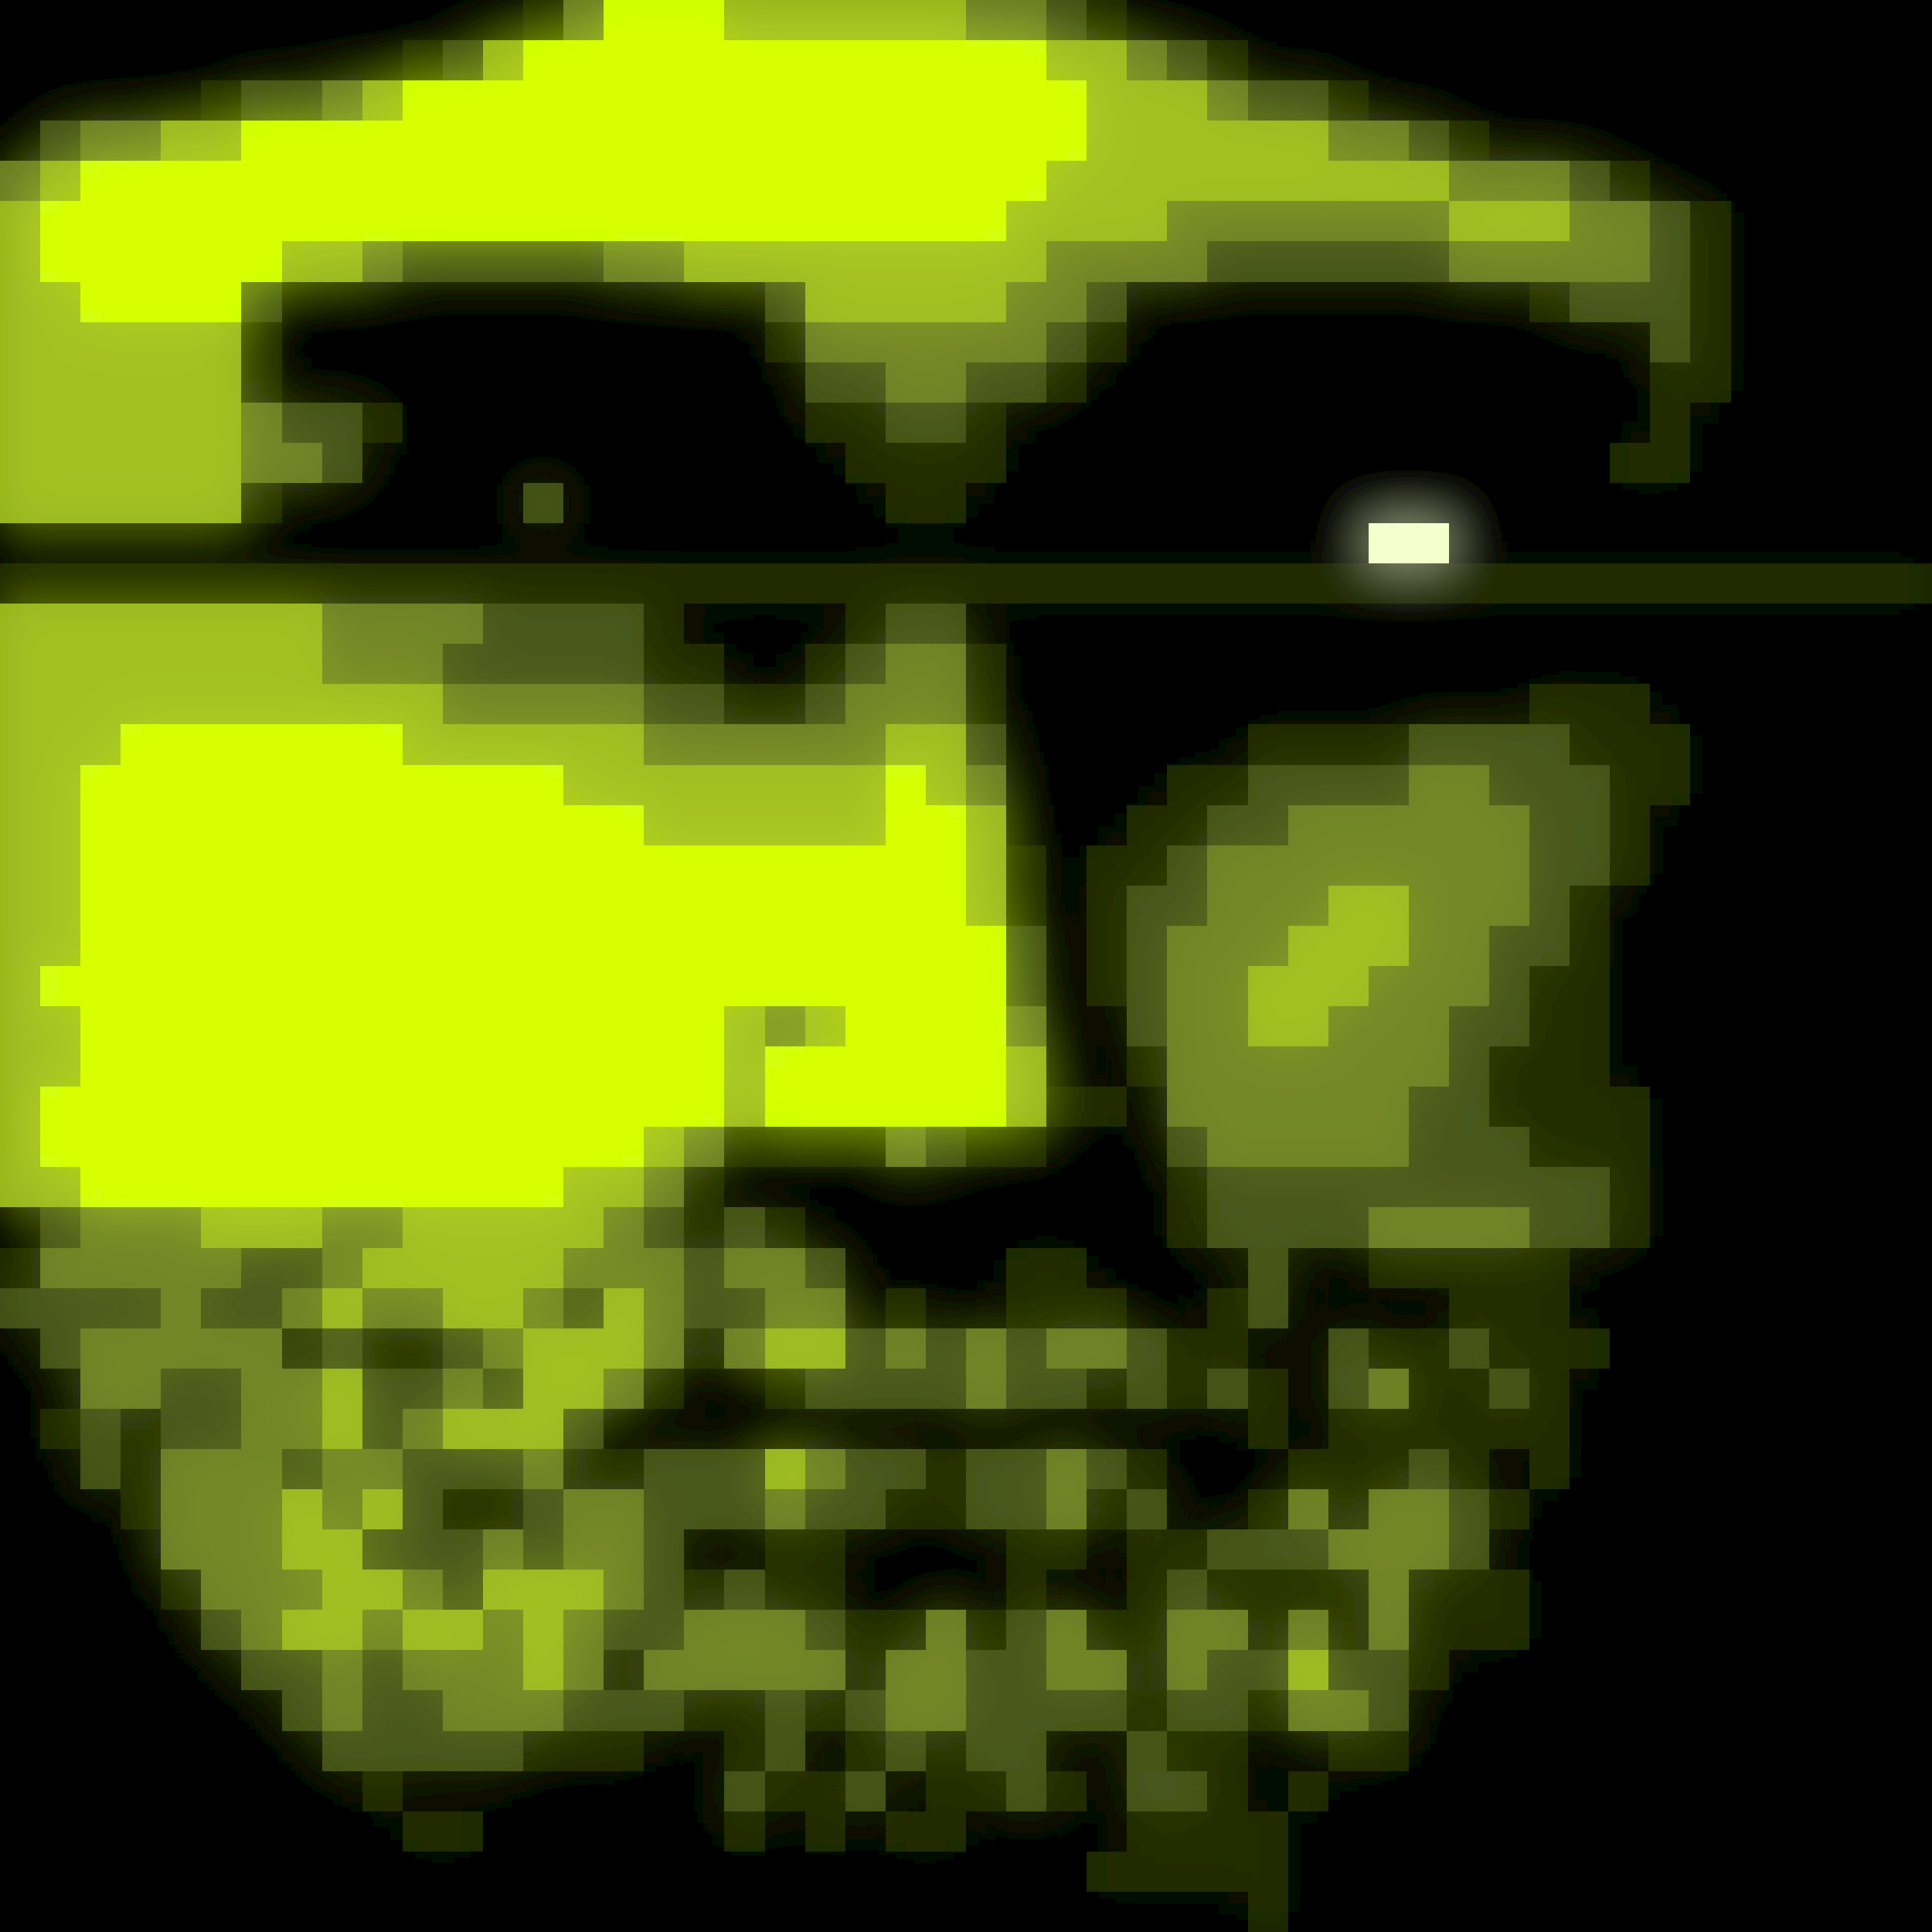
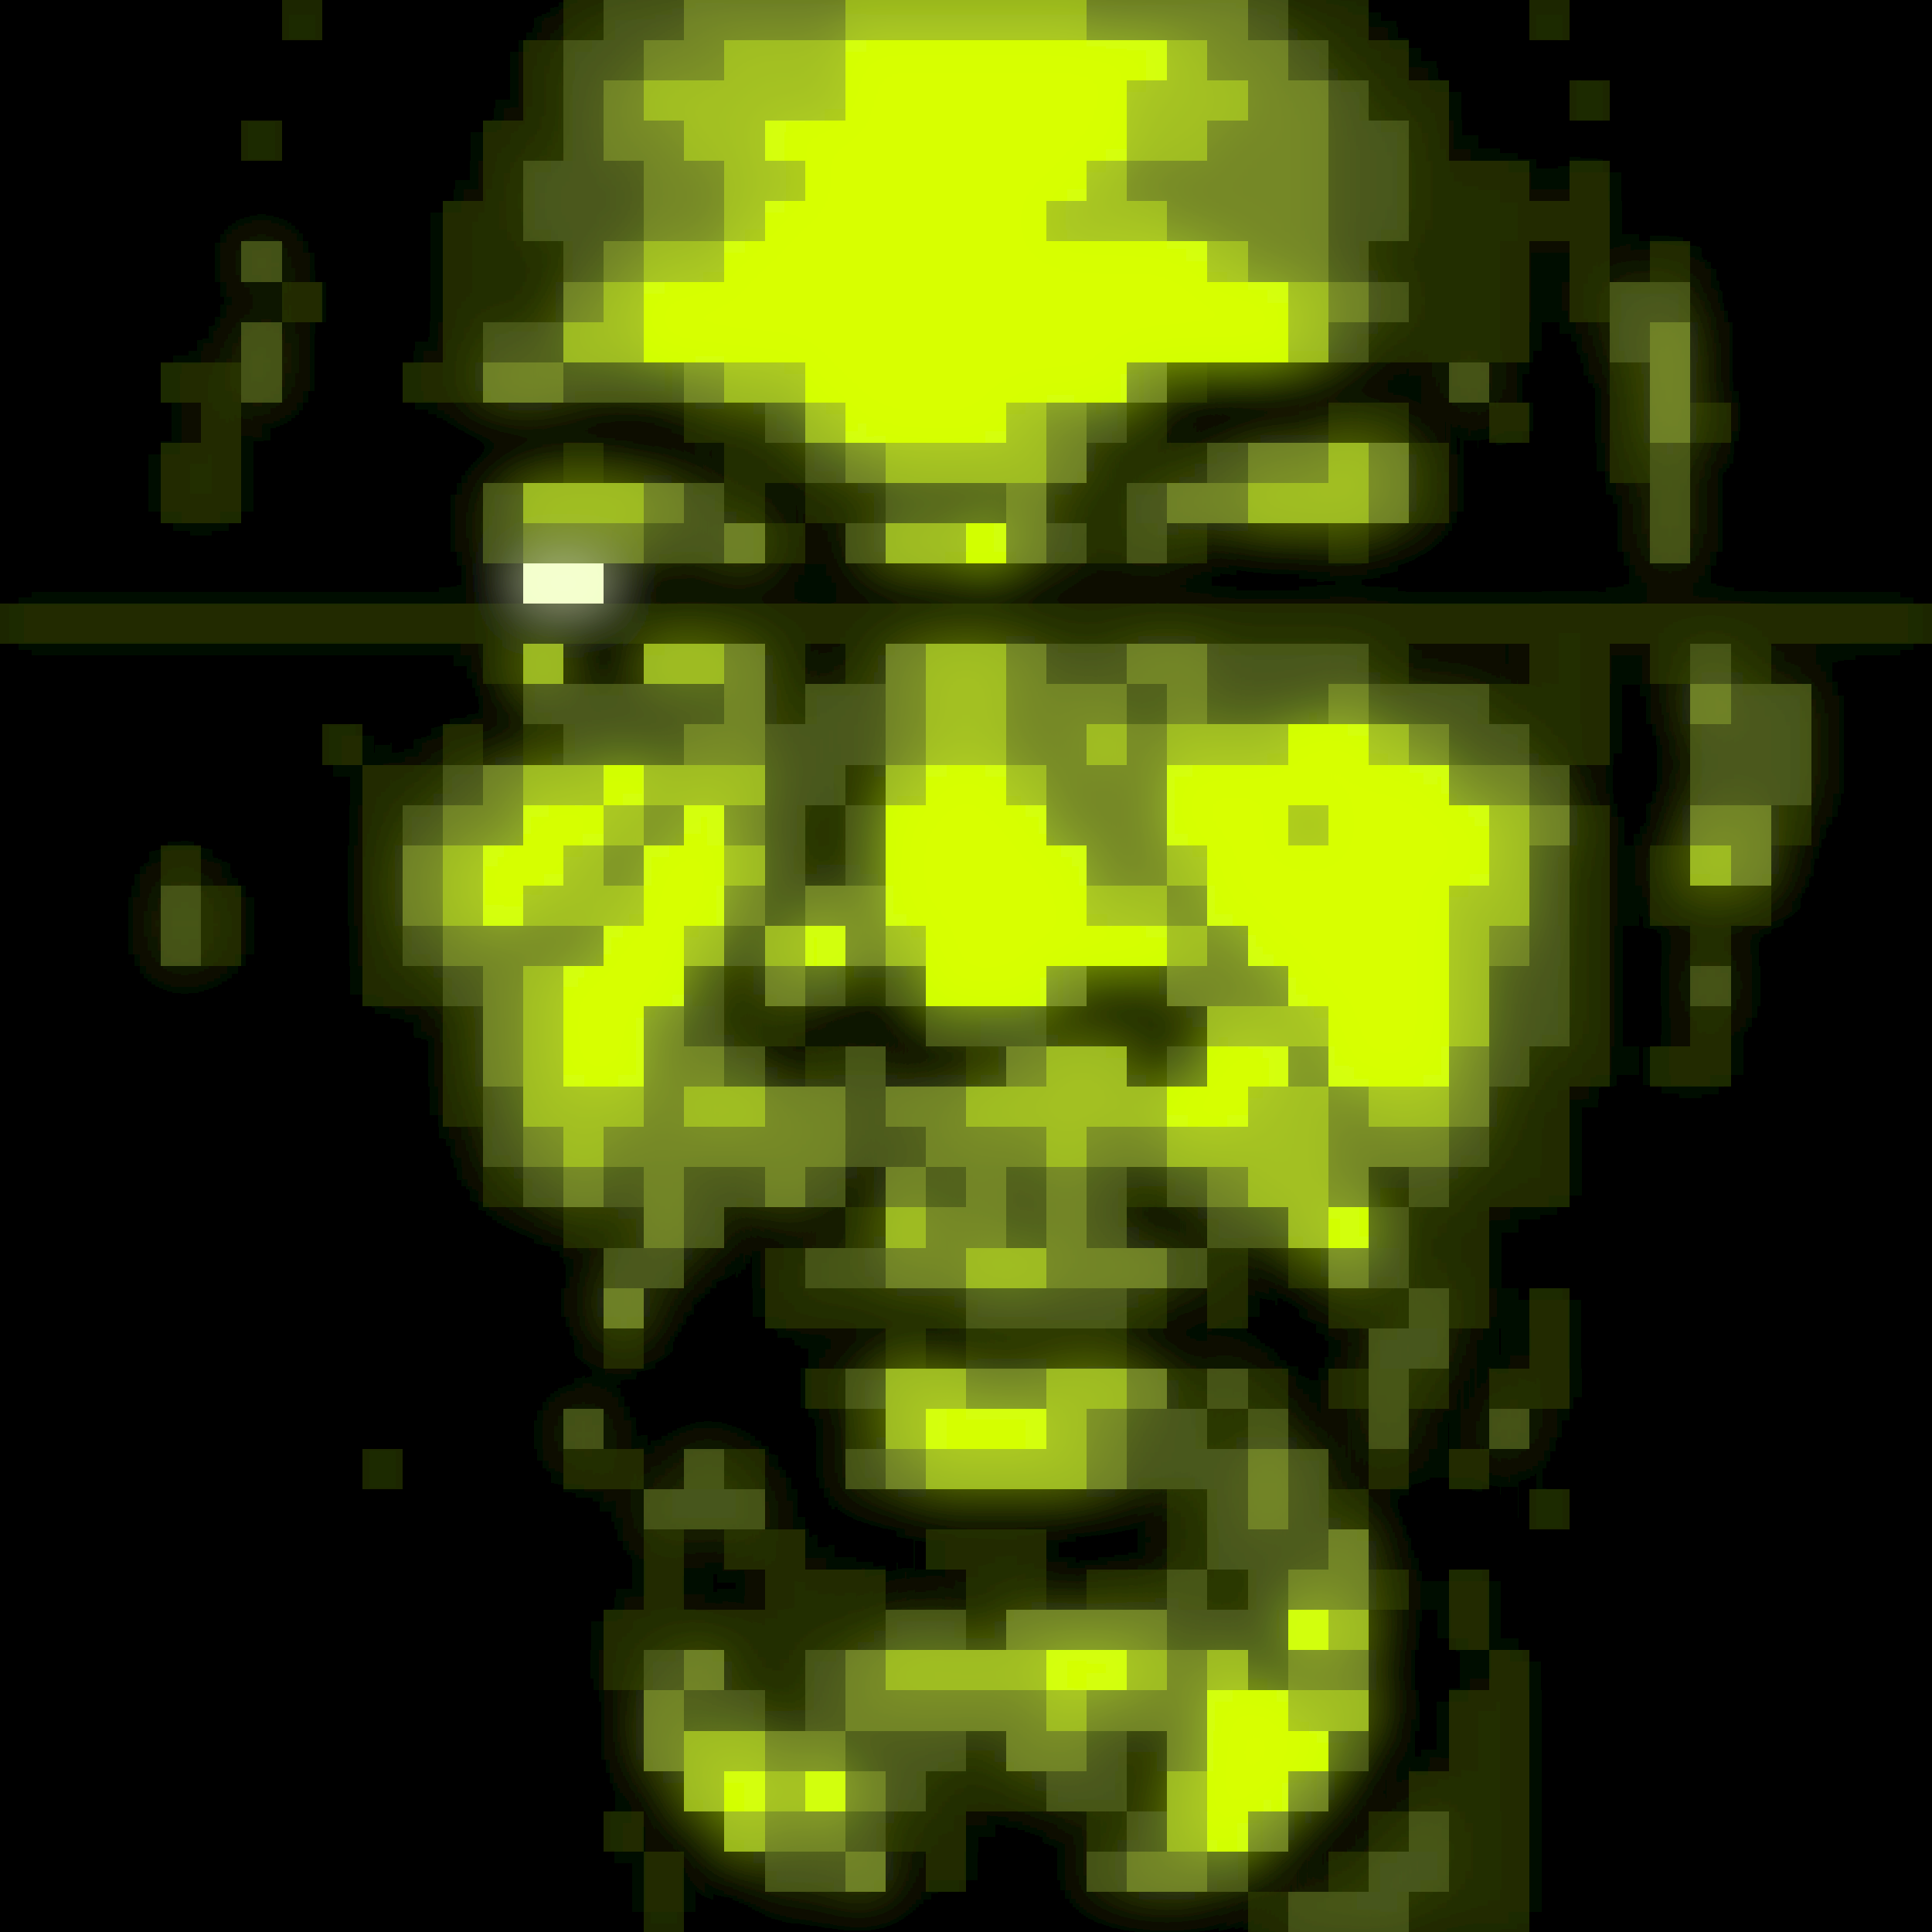
<svg xmlns="http://www.w3.org/2000/svg" viewBox="0 0 48 48" width="1200" height="1200" shape-rendering="crispEdges">
  <defs>
    <filter id="b">
      <feGaussianBlur stdDeviation="0.6" />
      <feComponentTransfer>
        <feFuncR type="linear" slope=".35" />
        <feFuncG type="linear" slope=".35" />
        <feFuncB type="linear" slope=".35" />
      </feComponentTransfer>
      <feBlend in="SourceGraphic" mode="screen" />
    </filter>
  </defs>
  <g filter="url(#b)">
    <rect width="48" height="48" fill="#ccff00" />
-     <path fill="#000000" d="M0 0h13v1h-13zM0 1h10v1h-10zM0 2h5v1h-5zM0 3h1v1h-1zM7 7h12v1h-12zM7 8h12v1h-12zM7 9h13v1h-13zM10 10h10v1h-10zM9 11h12v1h-12zM7 12h6v1h-6zM14 12h8v1h-8zM0 13h24v1h-24zM17 15h4v1h-4zM18 16h2v1h-2zM28 0h20v1h-20zM31 1h17v1h-17zM34 2h14v1h-14zM37 3h11v1h-11zM41 4h7v1h-7zM43 5h5v1h-5zM43 6h5v1h-5zM28 7h10v1h-10zM43 7h5v1h-5zM28 8h13v1h-13zM43 8h5v1h-5zM27 9h14v1h-14zM43 9h5v1h-5zM25 10h16v1h-16zM42 10h6v1h-6zM25 11h15v1h-15zM42 11h6v1h-6zM24 12h24v1h-24zM24 13h2v1h-2zM26 13h8v1h-8zM36 13h12v1h-12zM24 15h24v1h-24zM25 16h23v1h-23zM25 17h13v1h-13zM41 17h7v1h-7zM25 18h6v1h-6zM42 18h6v1h-6zM25 19h4v1h-4zM42 19h6v1h-6zM25 20h3v1h-3zM41 20h7v1h-7zM26 21h1v1h-1zM41 21h7v1h-7zM26 22h1v1h-1zM40 22h8v1h-8zM26 23h1v1h-1zM40 23h8v1h-8zM18 29h6v1h-6zM0 30h1v1h-1zM20 30h4v1h-4zM21 31h3v1h-3zM21 32h1v1h-1zM23 32h1v1h-1zM0 33h1v1h-1zM0 34h2v1h-2zM17 34h2v1h-2zM0 35h1v1h-1zM15 35h9v1h-9zM0 36h2v1h-2zM0 37h3v1h-3zM0 38h4v1h-4zM17 38h2v1h-2zM21 38h3v1h-3zM0 39h4v1h-4zM21 39h3v1h-3zM0 40h5v1h-5zM0 41h6v1h-6zM0 42h7v1h-7zM0 43h8v1h-8zM16 43h2v1h-2zM20 43h1v1h-1zM0 44h9v1h-9zM10 44h8v1h-8zM22 44h1v1h-1zM0 45h10v1h-10zM12 45h6v1h-6zM19 45h1v1h-1zM21 45h1v1h-1zM0 46h24v1h-24zM0 47h8v1h-8zM8 47h16v1h-16zM26 24h1v1h-1zM40 24h8v1h-8zM26 25h2v1h-2zM40 25h8v1h-8zM26 26h2v1h-2zM40 26h8v1h-8zM28 27h1v1h-1zM41 27h7v1h-7zM26 28h3v1h-3zM41 28h7v1h-7zM24 29h5v1h-5zM41 29h7v1h-7zM24 30h5v1h-5zM41 30h7v1h-7zM24 31h1v1h-1zM27 31h4v1h-4zM32 31h2v1h-2zM39 31h9v1h-9zM24 32h1v1h-1zM28 32h2v1h-2zM32 32h4v1h-4zM39 32h9v1h-9zM31 33h2v1h-2zM40 33h8v1h-8zM32 34h1v1h-1zM39 34h9v1h-9zM24 35h7v1h-7zM32 35h1v1h-1zM39 35h9v1h-9zM29 36h3v1h-3zM37 36h1v1h-1zM39 36h9v1h-9zM29 37h2v1h-2zM38 37h10v1h-10zM24 38h1v1h-1zM27 38h1v1h-1zM37 38h11v1h-11zM24 39h1v1h-1zM26 39h2v1h-2zM38 39h10v1h-10zM38 40h10v1h-10zM36 41h12v1h-12zM35 42h13v1h-13zM26 43h2v1h-2zM31 43h2v1h-2zM35 43h13v1h-13zM27 44h1v1h-1zM31 44h1v1h-1zM33 44h15v1h-15zM24 45h4v1h-4zM32 45h16v1h-16zM24 46h3v1h-3zM32 46h16v1h-16zM24 47h7v1h-7zM32 47h16v1h-16z" />
-     <path fill="#1f2504" d="M13 0h1v1h-1zM10 1h1v1h-1zM5 2h1v1h-1zM6 8h1v1h-1zM19 8h1v1h-1zM6 9h1v1h-1zM9 10h1v1h-1zM20 10h2v1h-2zM21 11h3v1h-3zM6 12h1v1h-1zM22 12h2v1h-2zM0 14h24v1h-24zM16 15h1v1h-1zM21 15h1v1h-1zM16 16h2v1h-2zM20 16h1v1h-1zM18 17h2v1h-2zM27 0h1v1h-1zM30 1h1v1h-1zM33 2h1v1h-1zM36 3h1v1h-1zM40 4h1v1h-1zM42 5h1v1h-1zM42 6h1v1h-1zM38 7h1v1h-1zM42 7h1v1h-1zM27 8h1v1h-1zM42 8h1v1h-1zM26 9h1v1h-1zM41 9h2v1h-2zM24 10h1v1h-1zM41 10h1v1h-1zM24 11h1v1h-1zM40 11h2v1h-2zM24 14h24v1h-24zM24 16h1v1h-1zM24 17h1v1h-1zM38 17h3v1h-3zM31 18h4v1h-4zM39 18h3v1h-3zM29 19h2v1h-2zM40 19h2v1h-2zM28 20h2v1h-2zM40 20h1v1h-1zM25 21h1v1h-1zM27 21h2v1h-2zM40 21h1v1h-1zM25 22h1v1h-1zM27 22h1v1h-1zM39 22h1v1h-1zM27 23h1v1h-1zM39 23h1v1h-1zM18 28h4v1h-4zM17 29h1v1h-1zM17 30h1v1h-1zM19 30h1v1h-1zM0 31h1v1h-1zM22 32h1v1h-1zM7 33h1v1h-1zM9 33h2v1h-2zM17 33h1v1h-1zM16 34h1v1h-1zM19 34h1v1h-1zM1 35h1v1h-1zM3 35h1v1h-1zM3 36h1v1h-1zM14 36h2v1h-2zM23 36h1v1h-1zM3 37h1v1h-1zM11 37h2v1h-2zM22 37h2v1h-2zM19 38h2v1h-2zM4 39h1v1h-1zM17 39h1v1h-1zM19 39h2v1h-2zM21 40h2v1h-2zM15 41h1v1h-1zM21 41h1v1h-1zM17 42h2v1h-2zM20 42h1v1h-1zM13 43h3v1h-3zM18 43h1v1h-1zM21 43h1v1h-1zM23 43h1v1h-1zM9 44h1v1h-1zM19 44h2v1h-2zM23 44h1v1h-1zM10 45h2v1h-2zM18 45h1v1h-1zM20 45h1v1h-1zM22 45h2v1h-2zM27 24h1v1h-1zM38 24h2v1h-2zM38 25h2v1h-2zM28 26h1v1h-1zM37 26h3v1h-3zM26 27h2v1h-2zM37 27h4v1h-4zM24 28h2v1h-2zM38 28h3v1h-3zM29 29h1v1h-1zM40 29h1v1h-1zM29 30h1v1h-1zM40 30h1v1h-1zM25 31h2v1h-2zM34 31h5v1h-5zM25 32h3v1h-3zM30 32h1v1h-1zM36 32h3v1h-3zM29 33h2v1h-2zM34 33h2v1h-2zM37 33h3v1h-3zM27 34h1v1h-1zM29 34h1v1h-1zM31 34h1v1h-1zM35 34h2v1h-2zM38 34h1v1h-1zM31 35h1v1h-1zM33 35h6v1h-6zM28 36h1v1h-1zM32 36h3v1h-3zM36 36h1v1h-1zM38 36h1v1h-1zM27 37h1v1h-1zM31 37h1v1h-1zM33 37h1v1h-1zM37 37h1v1h-1zM25 38h2v1h-2zM28 38h2v1h-2zM25 39h1v1h-1zM28 39h1v1h-1zM30 39h4v1h-4zM35 39h3v1h-3zM24 40h1v1h-1zM27 40h2v1h-2zM31 40h1v1h-1zM33 40h1v1h-1zM35 40h3v1h-3zM28 41h1v1h-1zM35 41h1v1h-1zM28 42h1v1h-1zM31 42h1v1h-1zM29 43h2v1h-2zM33 43h2v1h-2zM24 44h1v1h-1zM26 44h1v1h-1zM30 44h1v1h-1zM32 44h1v1h-1zM28 45h4v1h-4zM27 46h5v1h-5zM31 47h1v1h-1z" />
-     <path fill="#414d12" d="M11 1h1v1h-1zM6 2h2v1h-2zM1 3h1v1h-1zM10 6h5v1h-5zM6 7h1v1h-1zM19 7h1v1h-1zM20 9h2v1h-2zM7 10h2v1h-2zM22 10h2v1h-2zM8 11h1v1h-1zM13 12h1v1h-1zM12 15h4v1h-4zM22 15h2v1h-2zM11 16h5v1h-5zM21 16h1v1h-1zM16 17h2v1h-2zM20 17h1v1h-1zM26 0h1v1h-1zM29 1h1v1h-1zM31 2h2v1h-2zM35 3h1v1h-1zM39 4h1v1h-1zM41 5h1v1h-1zM30 6h6v1h-6zM41 6h1v1h-1zM27 7h1v1h-1zM39 7h3v1h-3zM26 8h1v1h-1zM41 8h1v1h-1zM24 9h2v1h-2zM24 18h1v1h-1zM35 18h4v1h-4zM31 19h4v1h-4zM37 19h3v1h-3zM30 20h2v1h-2zM38 20h2v1h-2zM29 21h1v1h-1zM38 21h2v1h-2zM28 22h2v1h-2zM38 22h1v1h-1zM25 23h1v1h-1zM28 23h1v1h-1zM37 23h2v1h-2zM23 28h1v1h-1zM1 30h1v1h-1zM16 30h1v1h-1zM18 30h1v1h-1zM6 31h2v1h-2zM17 31h1v1h-1zM20 31h1v1h-1zM0 32h4v1h-4zM5 32h2v1h-2zM14 32h1v1h-1zM17 32h2v1h-2zM1 33h1v1h-1zM8 33h1v1h-1zM11 33h1v1h-1zM21 33h1v1h-1zM23 33h1v1h-1zM4 34h2v1h-2zM9 34h2v1h-2zM12 34h1v1h-1zM20 34h4v1h-4zM2 35h1v1h-1zM4 35h2v1h-2zM9 35h1v1h-1zM14 35h1v1h-1zM2 36h1v1h-1zM7 36h1v1h-1zM10 36h3v1h-3zM16 36h3v1h-3zM21 36h2v1h-2zM10 37h1v1h-1zM13 37h1v1h-1zM16 37h3v1h-3zM20 37h2v1h-2zM9 38h3v1h-3zM13 38h1v1h-1zM16 38h1v1h-1zM11 39h1v1h-1zM16 39h1v1h-1zM18 39h1v1h-1zM5 40h1v1h-1zM15 40h2v1h-2zM20 40h1v1h-1zM6 41h2v1h-2zM9 41h1v1h-1zM7 42h1v1h-1zM9 42h2v1h-2zM14 42h3v1h-3zM19 42h1v1h-1zM21 42h1v1h-1zM8 43h5v1h-5zM19 43h1v1h-1zM22 43h1v1h-1zM18 44h1v1h-1zM21 44h1v1h-1zM25 24h1v1h-1zM28 24h1v1h-1zM37 24h1v1h-1zM28 25h1v1h-1zM36 25h2v1h-2zM36 26h1v1h-1zM35 27h2v1h-2zM29 28h1v1h-1zM35 28h3v1h-3zM30 29h10v1h-10zM30 30h4v1h-4zM38 30h2v1h-2zM31 31h1v1h-1zM31 32h1v1h-1zM25 33h1v1h-1zM28 33h1v1h-1zM33 33h1v1h-1zM36 33h1v1h-1zM25 34h2v1h-2zM28 34h1v1h-1zM30 34h1v1h-1zM33 34h1v1h-1zM37 34h1v1h-1zM24 36h2v1h-2zM27 36h1v1h-1zM35 36h1v1h-1zM24 37h2v1h-2zM28 37h1v1h-1zM36 37h1v1h-1zM30 38h3v1h-3zM36 38h1v1h-1zM29 39h1v1h-1zM25 40h1v1h-1zM24 41h2v1h-2zM30 41h2v1h-2zM33 41h2v1h-2zM24 42h4v1h-4zM29 42h2v1h-2zM34 42h1v1h-1zM24 43h2v1h-2zM28 43h1v1h-1zM25 44h1v1h-1zM28 44h2v1h-2z" />
-     <path fill="#677920" d="M14 0h1v1h-1zM8 2h1v1h-1zM2 3h2v1h-2zM0 4h1v1h-1zM9 6h1v1h-1zM15 6h2v1h-2zM20 8h4v1h-4zM22 9h2v1h-2zM6 10h1v1h-1zM6 11h2v1h-2zM8 15h4v1h-4zM8 16h3v1h-3zM22 16h2v1h-2zM11 17h5v1h-5zM21 17h3v1h-3zM16 18h6v1h-6zM24 0h2v1h-2zM28 1h1v1h-1zM30 2h1v1h-1zM33 3h2v1h-2zM36 4h3v1h-3zM29 5h7v1h-7zM39 5h2v1h-2zM26 6h4v1h-4zM36 6h5v1h-5zM25 7h2v1h-2zM24 8h2v1h-2zM24 19h1v1h-1zM35 19h2v1h-2zM32 20h6v1h-6zM30 21h8v1h-8zM30 22h3v1h-3zM35 22h3v1h-3zM29 23h3v1h-3zM35 23h2v1h-2zM19 25h1v1h-1zM17 28h1v1h-1zM22 28h1v1h-1zM16 29h1v1h-1zM2 30h3v1h-3zM8 30h2v1h-2zM15 30h1v1h-1zM1 31h5v1h-5zM8 31h1v1h-1zM14 31h3v1h-3zM18 31h2v1h-2zM4 32h1v1h-1zM7 32h1v1h-1zM9 32h2v1h-2zM13 32h1v1h-1zM16 32h1v1h-1zM19 32h2v1h-2zM2 33h5v1h-5zM12 33h1v1h-1zM16 33h1v1h-1zM18 33h1v1h-1zM22 33h1v1h-1zM2 34h2v1h-2zM6 34h2v1h-2zM11 34h1v1h-1zM15 34h1v1h-1zM6 35h2v1h-2zM10 35h1v1h-1zM4 36h3v1h-3zM8 36h2v1h-2zM13 36h1v1h-1zM20 36h1v1h-1zM4 37h3v1h-3zM8 37h1v1h-1zM14 37h2v1h-2zM19 37h1v1h-1zM4 38h3v1h-3zM12 38h1v1h-1zM14 38h2v1h-2zM5 39h3v1h-3zM10 39h1v1h-1zM15 39h1v1h-1zM6 40h1v1h-1zM9 40h1v1h-1zM12 40h1v1h-1zM14 40h1v1h-1zM17 40h3v1h-3zM23 40h1v1h-1zM8 41h1v1h-1zM10 41h3v1h-3zM14 41h1v1h-1zM16 41h5v1h-5zM22 41h2v1h-2zM8 42h1v1h-1zM11 42h3v1h-3zM22 42h2v1h-2zM29 24h2v1h-2zM34 24h3v1h-3zM25 25h1v1h-1zM29 25h2v1h-2zM33 25h3v1h-3zM29 26h7v1h-7zM29 27h6v1h-6zM30 28h5v1h-5zM34 30h4v1h-4zM24 33h1v1h-1zM26 33h2v1h-2zM24 34h1v1h-1zM34 34h1v1h-1zM26 36h1v1h-1zM26 37h1v1h-1zM32 37h1v1h-1zM34 37h2v1h-2zM33 38h3v1h-3zM34 39h1v1h-1zM26 40h1v1h-1zM29 40h2v1h-2zM32 40h1v1h-1zM34 40h1v1h-1zM26 41h2v1h-2zM29 41h1v1h-1zM32 42h2v1h-2z" />
-     <path fill="#94b21d" d="M18 0h6v1h-6zM12 1h1v1h-1zM9 2h1v1h-1zM4 3h2v1h-2zM1 4h1v1h-1zM0 5h1v1h-1zM0 6h1v1h-1zM7 6h2v1h-2zM17 6h7v1h-7zM0 7h2v1h-2zM20 7h4v1h-4zM0 8h6v1h-6zM0 9h6v1h-6zM0 10h6v1h-6zM0 11h6v1h-6zM0 12h6v1h-6zM0 15h8v1h-8zM0 16h8v1h-8zM0 17h11v1h-11zM0 18h3v1h-3zM10 18h6v1h-6zM22 18h2v1h-2zM0 19h2v1h-2zM14 19h8v1h-8zM23 19h1v1h-1zM0 20h2v1h-2zM16 20h6v1h-6zM0 21h2v1h-2zM0 22h2v1h-2zM0 23h2v1h-2zM26 1h2v1h-2zM27 2h3v1h-3zM27 3h6v1h-6zM26 4h10v1h-10zM25 5h4v1h-4zM36 5h3v1h-3zM24 6h2v1h-2zM24 7h1v1h-1zM24 20h1v1h-1zM24 21h1v1h-1zM24 22h1v1h-1zM33 22h2v1h-2zM32 23h3v1h-3zM0 24h1v1h-1zM0 25h2v1h-2zM18 25h1v1h-1zM20 25h1v1h-1zM0 26h2v1h-2zM18 26h1v1h-1zM0 27h1v1h-1zM18 27h1v1h-1zM0 28h1v1h-1zM16 28h1v1h-1zM0 29h2v1h-2zM14 29h2v1h-2zM5 30h3v1h-3zM10 30h5v1h-5zM9 31h5v1h-5zM8 32h1v1h-1zM11 32h2v1h-2zM15 32h1v1h-1zM13 33h3v1h-3zM19 33h2v1h-2zM8 34h1v1h-1zM13 34h2v1h-2zM8 35h1v1h-1zM11 35h3v1h-3zM19 36h1v1h-1zM7 37h1v1h-1zM9 37h1v1h-1zM7 38h2v1h-2zM8 39h2v1h-2zM12 39h3v1h-3zM7 40h2v1h-2zM10 40h2v1h-2zM13 40h1v1h-1zM13 41h1v1h-1zM31 24h3v1h-3zM31 25h2v1h-2zM25 26h1v1h-1zM25 27h1v1h-1zM32 41h1v1h-1z" />
-     <path fill="#f2ffc8" d="M34 13h2v1h-2z" />
+     <path fill="#000000" d="M0 0h7v1h-7zM8 0h6v1h-6zM0 1h13v1h-13zM0 2h13v1h-13zM0 3h6v1h-6zM7 3h5v1h-5zM0 4h12v1h-12zM0 5h11v1h-11zM0 6h6v1h-6zM7 6h4v1h-4zM0 7h7v1h-7zM8 7h3v1h-3zM0 8h6v1h-6zM7 8h4v1h-4zM0 9h4v1h-4zM7 9h3v1h-3zM0 10h5v1h-5zM6 10h11v1h-11zM0 11h4v1h-4zM6 11h8v1h-8zM15 11h3v1h-3zM0 12h4v1h-4zM6 12h6v1h-6zM19 12h1v1h-1zM0 13h12v1h-12zM20 13h1v1h-1zM0 14h13v1h-13zM15 14h9v1h-9zM0 16h12v1h-12zM14 16h2v1h-2zM20 16h1v1h-1zM0 17h13v1h-13zM0 18h8v1h-8zM9 18h2v1h-2zM12 18h1v1h-1zM0 19h9v1h-9zM0 20h9v1h-9zM0 21h4v1h-4zM5 21h4v1h-4zM0 22h4v1h-4zM6 22h3v1h-3zM0 23h4v1h-4zM6 23h3v1h-3zM34 0h4v1h-4zM39 0h9v1h-9zM35 1h13v1h-13zM36 2h3v1h-3zM40 2h8v1h-8zM36 3h12v1h-12zM38 4h1v1h-1zM40 4h8v1h-8zM40 5h8v1h-8zM38 6h1v1h-1zM40 6h1v1h-1zM42 6h6v1h-6zM38 7h1v1h-1zM42 7h6v1h-6zM38 8h2v1h-2zM42 8h6v1h-6zM30 9h6v1h-6zM37 9h3v1h-3zM42 9h6v1h-6zM29 10h4v1h-4zM35 10h2v1h-2zM38 10h2v1h-2zM43 10h5v1h-5zM36 11h4v1h-4zM42 11h6v1h-6zM36 12h5v1h-5zM42 12h6v1h-6zM30 13h3v1h-3zM34 13h7v1h-7zM42 13h6v1h-6zM24 14h24v1h-24zM35 16h3v1h-3zM40 16h1v1h-1zM44 16h4v1h-4zM40 17h2v1h-2zM45 17h3v1h-3zM40 18h2v1h-2zM45 18h3v1h-3zM39 19h3v1h-3zM45 19h3v1h-3zM40 20h2v1h-2zM45 20h3v1h-3zM40 21h1v1h-1zM44 21h4v1h-4zM40 22h1v1h-1zM44 22h4v1h-4zM40 23h2v1h-2zM43 23h5v1h-5zM0 24h9v1h-9zM0 25h11v1h-11zM20 25h3v1h-3zM0 26h11v1h-11zM19 26h1v1h-1zM22 26h2v1h-2zM0 27h11v1h-11zM0 28h12v1h-12zM0 29h12v1h-12zM21 29h1v1h-1zM0 30h14v1h-14zM18 30h3v1h-3zM0 31h15v1h-15zM17 31h2v1h-2zM0 32h15v1h-15zM16 32h3v1h-3zM0 33h15v1h-15zM16 33h6v1h-6zM23 33h1v1h-1zM0 34h20v1h-20zM0 35h14v1h-14zM15 35h6v1h-6zM0 36h9v1h-9zM10 36h4v1h-4zM16 36h1v1h-1zM19 36h2v1h-2zM0 37h16v1h-16zM19 37h5v1h-5zM0 38h16v1h-16zM17 38h1v1h-1zM20 38h3v1h-3zM0 39h16v1h-16zM17 39h2v1h-2zM22 39h2v1h-2zM0 40h15v1h-15zM0 41h15v1h-15zM0 42h16v1h-16zM0 43h16v1h-16zM0 44h17v1h-17zM0 45h15v1h-15zM16 45h2v1h-2zM0 46h16v1h-16zM17 46h2v1h-2zM22 46h1v1h-1zM0 47h16v1h-16zM17 47h7v1h-7zM40 24h2v1h-2zM43 24h5v1h-5zM40 25h2v1h-2zM43 25h5v1h-5zM40 26h1v1h-1zM43 26h5v1h-5zM39 27h9v1h-9zM39 28h9v1h-9zM39 29h9v1h-9zM28 30h2v1h-2zM37 30h11v1h-11zM31 31h1v1h-1zM37 31h11v1h-11zM29 32h1v1h-1zM31 32h2v1h-2zM37 32h1v1h-1zM39 32h9v1h-9zM28 33h6v1h-6zM36 33h2v1h-2zM39 33h9v1h-9zM32 34h1v1h-1zM36 34h1v1h-1zM39 34h9v1h-9zM32 35h2v1h-2zM35 35h2v1h-2zM38 35h10v1h-10zM33 36h1v1h-1zM35 36h1v1h-1zM37 36h11v1h-11zM24 37h5v1h-5zM34 37h4v1h-4zM39 37h9v1h-9zM26 38h3v1h-3zM34 38h14v1h-14zM26 39h1v1h-1zM35 39h1v1h-1zM37 39h11v1h-11zM34 40h2v1h-2zM37 40h11v1h-11zM34 41h3v1h-3zM38 41h10v1h-10zM34 42h2v1h-2zM38 42h10v1h-10zM34 43h2v1h-2zM38 43h10v1h-10zM33 44h2v1h-2zM38 44h10v1h-10zM24 45h3v1h-3zM32 45h2v1h-2zM38 45h10v1h-10zM24 46h3v1h-3zM31 46h2v1h-2zM38 46h10v1h-10zM24 47h7v1h-7zM38 47h10v1h-10z" />
+     <path fill="#1f2504" d="M7 0h1v1h-1zM14 0h1v1h-1zM13 1h1v1h-1zM13 2h1v1h-1zM6 3h1v1h-1zM12 3h2v1h-2zM12 4h1v1h-1zM11 5h2v1h-2zM11 6h3v1h-3zM7 7h1v1h-1zM11 7h3v1h-3zM11 8h1v1h-1zM4 9h2v1h-2zM10 9h2v1h-2zM5 10h1v1h-1zM17 10h2v1h-2zM4 11h2v1h-2zM14 11h1v1h-1zM18 11h2v1h-2zM4 12h2v1h-2zM18 12h1v1h-1zM20 12h2v1h-2zM19 13h1v1h-1zM0 15h24v1h-24zM12 16h1v1h-1zM19 16h1v1h-1zM21 16h1v1h-1zM19 17h1v1h-1zM8 18h1v1h-1zM11 18h1v1h-1zM13 18h1v1h-1zM9 19h2v1h-2zM21 19h1v1h-1zM9 20h1v1h-1zM20 20h1v1h-1zM4 21h1v1h-1zM9 21h1v1h-1zM20 21h1v1h-1zM5 22h1v1h-1zM9 22h1v1h-1zM5 23h1v1h-1zM9 23h1v1h-1zM32 0h2v1h-2zM38 0h1v1h-1zM33 1h2v1h-2zM34 2h2v1h-2zM39 2h1v1h-1zM35 3h1v1h-1zM35 4h3v1h-3zM39 4h1v1h-1zM35 5h5v1h-5zM34 6h4v1h-4zM39 6h1v1h-1zM41 6h1v1h-1zM35 7h3v1h-3zM39 7h1v1h-1zM34 8h4v1h-4zM29 9h1v1h-1zM40 9h1v1h-1zM28 10h1v1h-1zM33 10h2v1h-2zM37 10h1v1h-1zM40 10h1v1h-1zM42 10h1v1h-1zM27 11h3v1h-3zM35 11h1v1h-1zM40 11h1v1h-1zM26 12h2v1h-2zM35 12h1v1h-1zM27 13h1v1h-1zM29 13h1v1h-1zM33 13h1v1h-1zM24 15h24v1h-24zM34 16h1v1h-1zM38 16h2v1h-2zM41 16h1v1h-1zM43 16h1v1h-1zM37 17h3v1h-3zM38 18h2v1h-2zM39 20h1v1h-1zM44 20h1v1h-1zM39 21h1v1h-1zM41 21h1v1h-1zM39 22h1v1h-1zM41 22h3v1h-3zM39 23h1v1h-1zM42 23h1v1h-1zM9 24h2v1h-2zM18 24h1v1h-1zM21 24h1v1h-1zM11 25h1v1h-1zM18 25h2v1h-2zM11 26h1v1h-1zM20 26h1v1h-1zM11 27h1v1h-1zM12 29h1v1h-1zM14 30h2v1h-2zM21 30h1v1h-1zM19 31h1v1h-1zM19 32h5v1h-5zM15 33h1v1h-1zM22 33h1v1h-1zM20 34h1v1h-1zM21 35h1v1h-1zM9 36h1v1h-1zM14 36h2v1h-2zM18 36h1v1h-1zM16 38h1v1h-1zM18 38h2v1h-2zM23 38h1v1h-1zM16 39h1v1h-1zM19 39h3v1h-3zM15 40h7v1h-7zM15 41h1v1h-1zM18 41h2v1h-2zM19 42h1v1h-1zM23 44h1v1h-1zM15 45h1v1h-1zM22 45h2v1h-2zM16 46h1v1h-1zM23 46h1v1h-1zM16 47h1v1h-1zM27 24h2v1h-2zM39 24h1v1h-1zM26 25h4v1h-4zM39 25h1v1h-1zM42 25h1v1h-1zM24 26h1v1h-1zM28 26h1v1h-1zM38 26h2v1h-2zM41 26h2v1h-2zM37 27h2v1h-2zM37 28h2v1h-2zM28 29h1v1h-1zM34 29h1v1h-1zM36 29h3v1h-3zM35 30h2v1h-2zM30 31h1v1h-1zM32 31h1v1h-1zM35 31h2v1h-2zM28 32h1v1h-1zM30 32h1v1h-1zM33 32h2v1h-2zM36 32h1v1h-1zM38 32h1v1h-1zM24 33h4v1h-4zM38 33h1v1h-1zM29 34h1v1h-1zM31 34h1v1h-1zM33 34h1v1h-1zM35 34h1v1h-1zM37 34h2v1h-2zM30 35h1v1h-1zM34 36h1v1h-1zM36 36h1v1h-1zM29 37h1v1h-1zM33 37h1v1h-1zM38 37h1v1h-1zM24 38h2v1h-2zM29 38h1v1h-1zM24 39h2v1h-2zM27 39h2v1h-2zM30 39h1v1h-1zM34 39h1v1h-1zM36 39h1v1h-1zM24 40h1v1h-1zM36 40h1v1h-1zM37 41h1v1h-1zM36 42h2v1h-2zM24 43h1v1h-1zM28 43h1v1h-1zM36 43h2v1h-2zM24 44h2v1h-2zM28 44h1v1h-1zM35 44h3v1h-3zM27 45h1v1h-1zM34 45h1v1h-1zM36 45h2v1h-2zM33 46h1v1h-1zM36 46h2v1h-2zM31 47h1v1h-1zM35 47h3v1h-3z" />
+     <path fill="#414d12" d="M15 0h2v1h-2zM14 1h2v1h-2zM14 2h1v1h-1zM14 3h1v1h-1zM13 4h3v1h-3zM13 5h3v1h-3zM6 6h1v1h-1zM14 6h1v1h-1zM6 8h1v1h-1zM12 8h2v1h-2zM6 9h1v1h-1zM14 9h3v1h-3zM19 10h1v1h-1zM20 11h1v1h-1zM12 12h1v1h-1zM17 12h1v1h-1zM22 12h2v1h-2zM12 13h1v1h-1zM16 13h2v1h-2zM21 13h1v1h-1zM13 17h5v1h-5zM20 17h2v1h-2zM14 18h3v1h-3zM19 18h3v1h-3zM11 19h1v1h-1zM19 19h2v1h-2zM10 20h1v1h-1zM19 20h1v1h-1zM21 20h1v1h-1zM19 21h1v1h-1zM21 21h1v1h-1zM4 22h1v1h-1zM19 22h1v1h-1zM4 23h1v1h-1zM10 23h1v1h-1zM18 23h1v1h-1zM31 0h1v1h-1zM32 1h1v1h-1zM33 2h1v1h-1zM33 3h2v1h-2zM33 4h2v1h-2zM33 5h2v1h-2zM33 6h1v1h-1zM34 7h1v1h-1zM40 7h2v1h-2zM33 8h1v1h-1zM40 8h1v1h-1zM36 9h1v1h-1zM27 10h1v1h-1zM30 11h1v1h-1zM41 11h1v1h-1zM24 12h1v1h-1zM28 12h1v1h-1zM41 12h1v1h-1zM26 13h1v1h-1zM28 13h1v1h-1zM41 13h1v1h-1zM26 16h2v1h-2zM30 16h4v1h-4zM42 16h1v1h-1zM28 17h1v1h-1zM30 17h3v1h-3zM34 17h3v1h-3zM43 17h2v1h-2zM36 18h2v1h-2zM42 18h3v1h-3zM38 19h1v1h-1zM42 19h3v1h-3zM38 21h1v1h-1zM38 22h1v1h-1zM38 23h1v1h-1zM11 24h1v1h-1zM17 24h1v1h-1zM20 24h1v1h-1zM22 24h1v1h-1zM17 25h1v1h-1zM23 25h1v1h-1zM18 26h1v1h-1zM21 26h1v1h-1zM12 27h1v1h-1zM21 27h1v1h-1zM12 28h1v1h-1zM21 28h2v1h-2zM13 29h1v1h-1zM15 29h1v1h-1zM17 29h2v1h-2zM20 29h1v1h-1zM23 29h1v1h-1zM17 30h1v1h-1zM15 31h2v1h-2zM20 31h2v1h-2zM21 34h1v1h-1zM14 35h1v1h-1zM17 36h1v1h-1zM21 36h1v1h-1zM16 37h3v1h-3zM22 40h2v1h-2zM16 41h1v1h-1zM20 41h1v1h-1zM17 42h2v1h-2zM20 42h1v1h-1zM21 43h3v1h-3zM22 44h1v1h-1zM21 45h1v1h-1zM19 46h2v1h-2zM37 24h2v1h-2zM42 24h1v1h-1zM24 25h2v1h-2zM37 25h2v1h-2zM29 26h1v1h-1zM37 26h1v1h-1zM36 28h1v1h-1zM25 29h1v1h-1zM27 29h1v1h-1zM29 29h1v1h-1zM35 29h1v1h-1zM25 30h1v1h-1zM27 30h1v1h-1zM30 30h2v1h-2zM34 30h1v1h-1zM29 31h1v1h-1zM34 31h1v1h-1zM24 32h4v1h-4zM35 32h1v1h-1zM34 33h2v1h-2zM30 34h1v1h-1zM34 34h1v1h-1zM28 35h2v1h-2zM31 35h1v1h-1zM34 35h1v1h-1zM37 35h1v1h-1zM28 36h3v1h-3zM32 36h1v1h-1zM30 37h1v1h-1zM32 37h1v1h-1zM30 38h3v1h-3zM29 39h1v1h-1zM31 39h1v1h-1zM29 40h3v1h-3zM31 41h1v1h-1zM27 43h1v1h-1zM33 43h1v1h-1zM26 44h2v1h-2zM28 45h1v1h-1zM35 45h1v1h-1zM27 46h1v1h-1zM30 46h1v1h-1zM34 46h2v1h-2zM32 47h3v1h-3z" />
+     <path fill="#677920" d="M17 0h4v1h-4zM16 1h2v1h-2zM15 2h1v1h-1zM15 3h2v1h-2zM16 4h2v1h-2zM16 5h2v1h-2zM15 6h1v1h-1zM14 7h1v1h-1zM12 9h2v1h-2zM17 9h1v1h-1zM21 11h1v1h-1zM16 12h1v1h-1zM13 13h3v1h-3zM18 13h1v1h-1zM18 16h1v1h-1zM22 16h1v1h-1zM18 17h1v1h-1zM22 17h1v1h-1zM17 18h2v1h-2zM22 18h1v1h-1zM12 19h1v1h-1zM11 20h2v1h-2zM16 20h1v1h-1zM18 20h1v1h-1zM10 21h1v1h-1zM15 21h1v1h-1zM10 22h1v1h-1zM18 22h1v1h-1zM20 22h2v1h-2zM11 23h4v1h-4zM21 23h1v1h-1zM27 0h4v1h-4zM30 1h2v1h-2zM31 2h2v1h-2zM30 3h3v1h-3zM28 4h5v1h-5zM29 5h4v1h-4zM31 6h2v1h-2zM33 7h1v1h-1zM41 8h1v1h-1zM28 9h1v1h-1zM41 9h1v1h-1zM26 10h1v1h-1zM41 10h1v1h-1zM26 11h1v1h-1zM31 11h2v1h-2zM34 11h1v1h-1zM25 12h1v1h-1zM29 12h2v1h-2zM34 12h1v1h-1zM25 13h1v1h-1zM25 16h1v1h-1zM28 16h2v1h-2zM25 17h3v1h-3zM29 17h1v1h-1zM33 17h1v1h-1zM42 17h1v1h-1zM25 18h2v1h-2zM28 18h1v1h-1zM35 18h1v1h-1zM26 19h3v1h-3zM36 19h2v1h-2zM26 20h3v1h-3zM38 20h1v1h-1zM42 20h2v1h-2zM27 21h2v1h-2zM43 21h1v1h-1zM29 22h1v1h-1zM30 23h1v1h-1zM37 23h1v1h-1zM12 24h1v1h-1zM19 24h1v1h-1zM12 25h1v1h-1zM16 25h1v1h-1zM12 26h1v1h-1zM16 26h2v1h-2zM16 27h1v1h-1zM19 27h2v1h-2zM22 27h2v1h-2zM13 28h1v1h-1zM15 28h6v1h-6zM23 28h1v1h-1zM14 29h1v1h-1zM16 29h1v1h-1zM19 29h1v1h-1zM22 29h1v1h-1zM16 30h1v1h-1zM23 30h1v1h-1zM22 31h2v1h-2zM15 32h1v1h-1zM22 36h1v1h-1zM17 41h1v1h-1zM21 41h1v1h-1zM16 42h1v1h-1zM21 42h3v1h-3zM16 43h1v1h-1zM19 43h2v1h-2zM21 44h1v1h-1zM19 45h2v1h-2zM21 46h1v1h-1zM26 24h1v1h-1zM29 24h3v1h-3zM25 26h1v1h-1zM32 26h1v1h-1zM36 26h1v1h-1zM33 27h1v1h-1zM36 27h1v1h-1zM24 28h2v1h-2zM27 28h2v1h-2zM33 28h3v1h-3zM24 29h1v1h-1zM26 29h1v1h-1zM30 29h1v1h-1zM33 29h1v1h-1zM24 30h1v1h-1zM26 30h1v1h-1zM26 31h3v1h-3zM33 31h1v1h-1zM24 34h2v1h-2zM28 34h1v1h-1zM27 35h1v1h-1zM27 36h1v1h-1zM31 36h1v1h-1zM31 37h1v1h-1zM33 38h1v1h-1zM32 39h2v1h-2zM25 40h4v1h-4zM29 41h1v1h-1zM32 41h2v1h-2zM24 42h2v1h-2zM27 42h3v1h-3zM25 43h2v1h-2zM29 43h1v1h-1zM32 44h1v1h-1zM31 45h1v1h-1zM28 46h2v1h-2z" />
+     <path fill="#94b21d" d="M21 0h3v1h-3zM18 1h3v1h-3zM16 2h5v1h-5zM17 3h2v1h-2zM18 4h2v1h-2zM18 5h1v1h-1zM16 6h2v1h-2zM15 7h1v1h-1zM14 8h2v1h-2zM18 9h2v1h-2zM20 10h1v1h-1zM22 11h2v1h-2zM13 12h3v1h-3zM22 13h2v1h-2zM13 16h1v1h-1zM16 16h2v1h-2zM23 16h1v1h-1zM23 17h1v1h-1zM23 18h1v1h-1zM13 19h2v1h-2zM16 19h3v1h-3zM22 19h1v1h-1zM15 20h1v1h-1zM11 21h1v1h-1zM14 21h1v1h-1zM18 21h1v1h-1zM11 22h1v1h-1zM13 22h3v1h-3zM17 23h1v1h-1zM19 23h1v1h-1zM22 23h1v1h-1zM24 0h3v1h-3zM29 1h1v1h-1zM28 2h3v1h-3zM28 3h2v1h-2zM27 4h1v1h-1zM26 5h3v1h-3zM30 6h1v1h-1zM32 7h1v1h-1zM32 8h1v1h-1zM25 10h1v1h-1zM24 11h2v1h-2zM33 11h1v1h-1zM31 12h3v1h-3zM24 16h1v1h-1zM24 17h1v1h-1zM24 18h1v1h-1zM27 18h1v1h-1zM29 18h3v1h-3zM34 18h1v1h-1zM25 19h1v1h-1zM32 20h1v1h-1zM37 20h1v1h-1zM29 21h1v1h-1zM37 21h1v1h-1zM42 21h1v1h-1zM27 22h2v1h-2zM36 22h2v1h-2zM29 23h1v1h-1zM36 23h1v1h-1zM13 24h1v1h-1zM13 25h1v1h-1zM13 26h1v1h-1zM13 27h3v1h-3zM17 27h2v1h-2zM14 28h1v1h-1zM22 30h1v1h-1zM22 34h2v1h-2zM22 35h1v1h-1zM23 36h1v1h-1zM22 41h2v1h-2zM17 43h2v1h-2zM17 44h1v1h-1zM19 44h1v1h-1zM18 45h1v1h-1zM36 24h1v1h-1zM30 25h3v1h-3zM36 25h1v1h-1zM26 26h2v1h-2zM24 27h5v1h-5zM31 27h2v1h-2zM34 27h2v1h-2zM26 28h1v1h-1zM29 28h4v1h-4zM31 29h2v1h-2zM32 30h1v1h-1zM24 31h2v1h-2zM26 34h2v1h-2zM26 35h1v1h-1zM24 36h3v1h-3zM33 40h1v1h-1zM24 41h2v1h-2zM28 41h1v1h-1zM30 41h1v1h-1zM26 42h1v1h-1zM32 42h2v1h-2zM29 44h1v1h-1zM29 45h1v1h-1z" />
+     <path fill="#f2ffc8" d="M13 14h2v1h-2z" />
  </g>
</svg>
